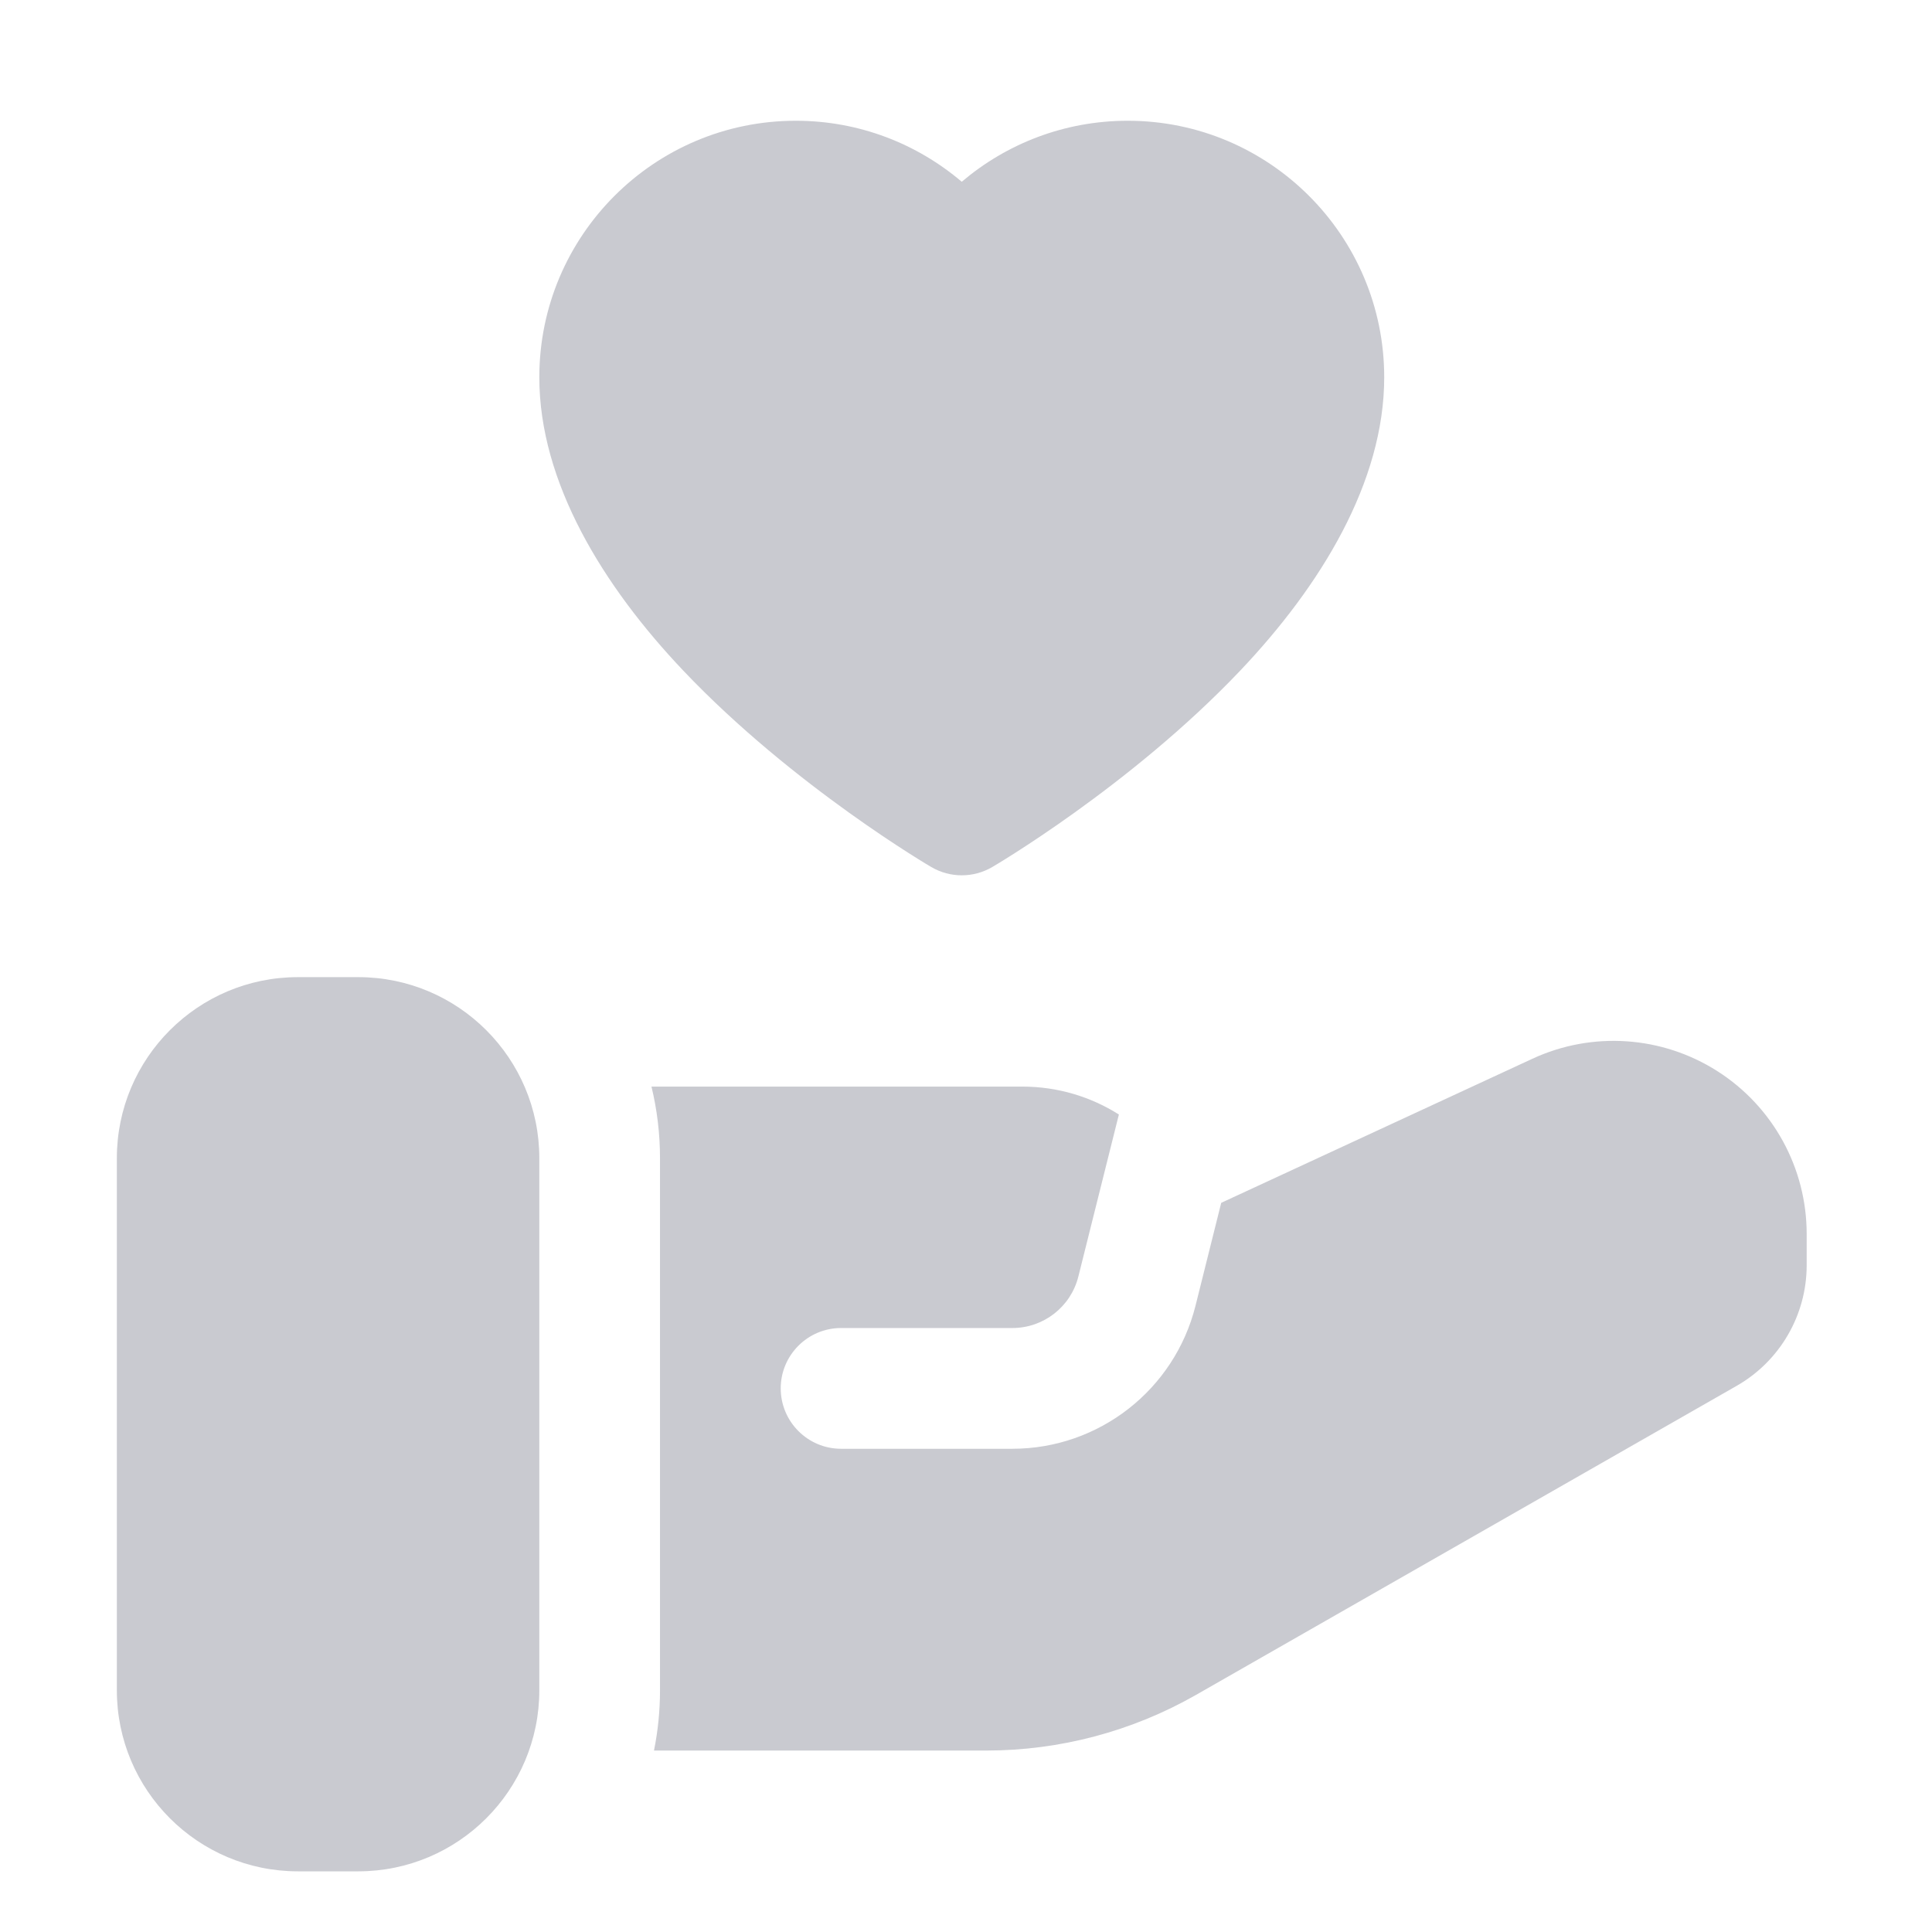
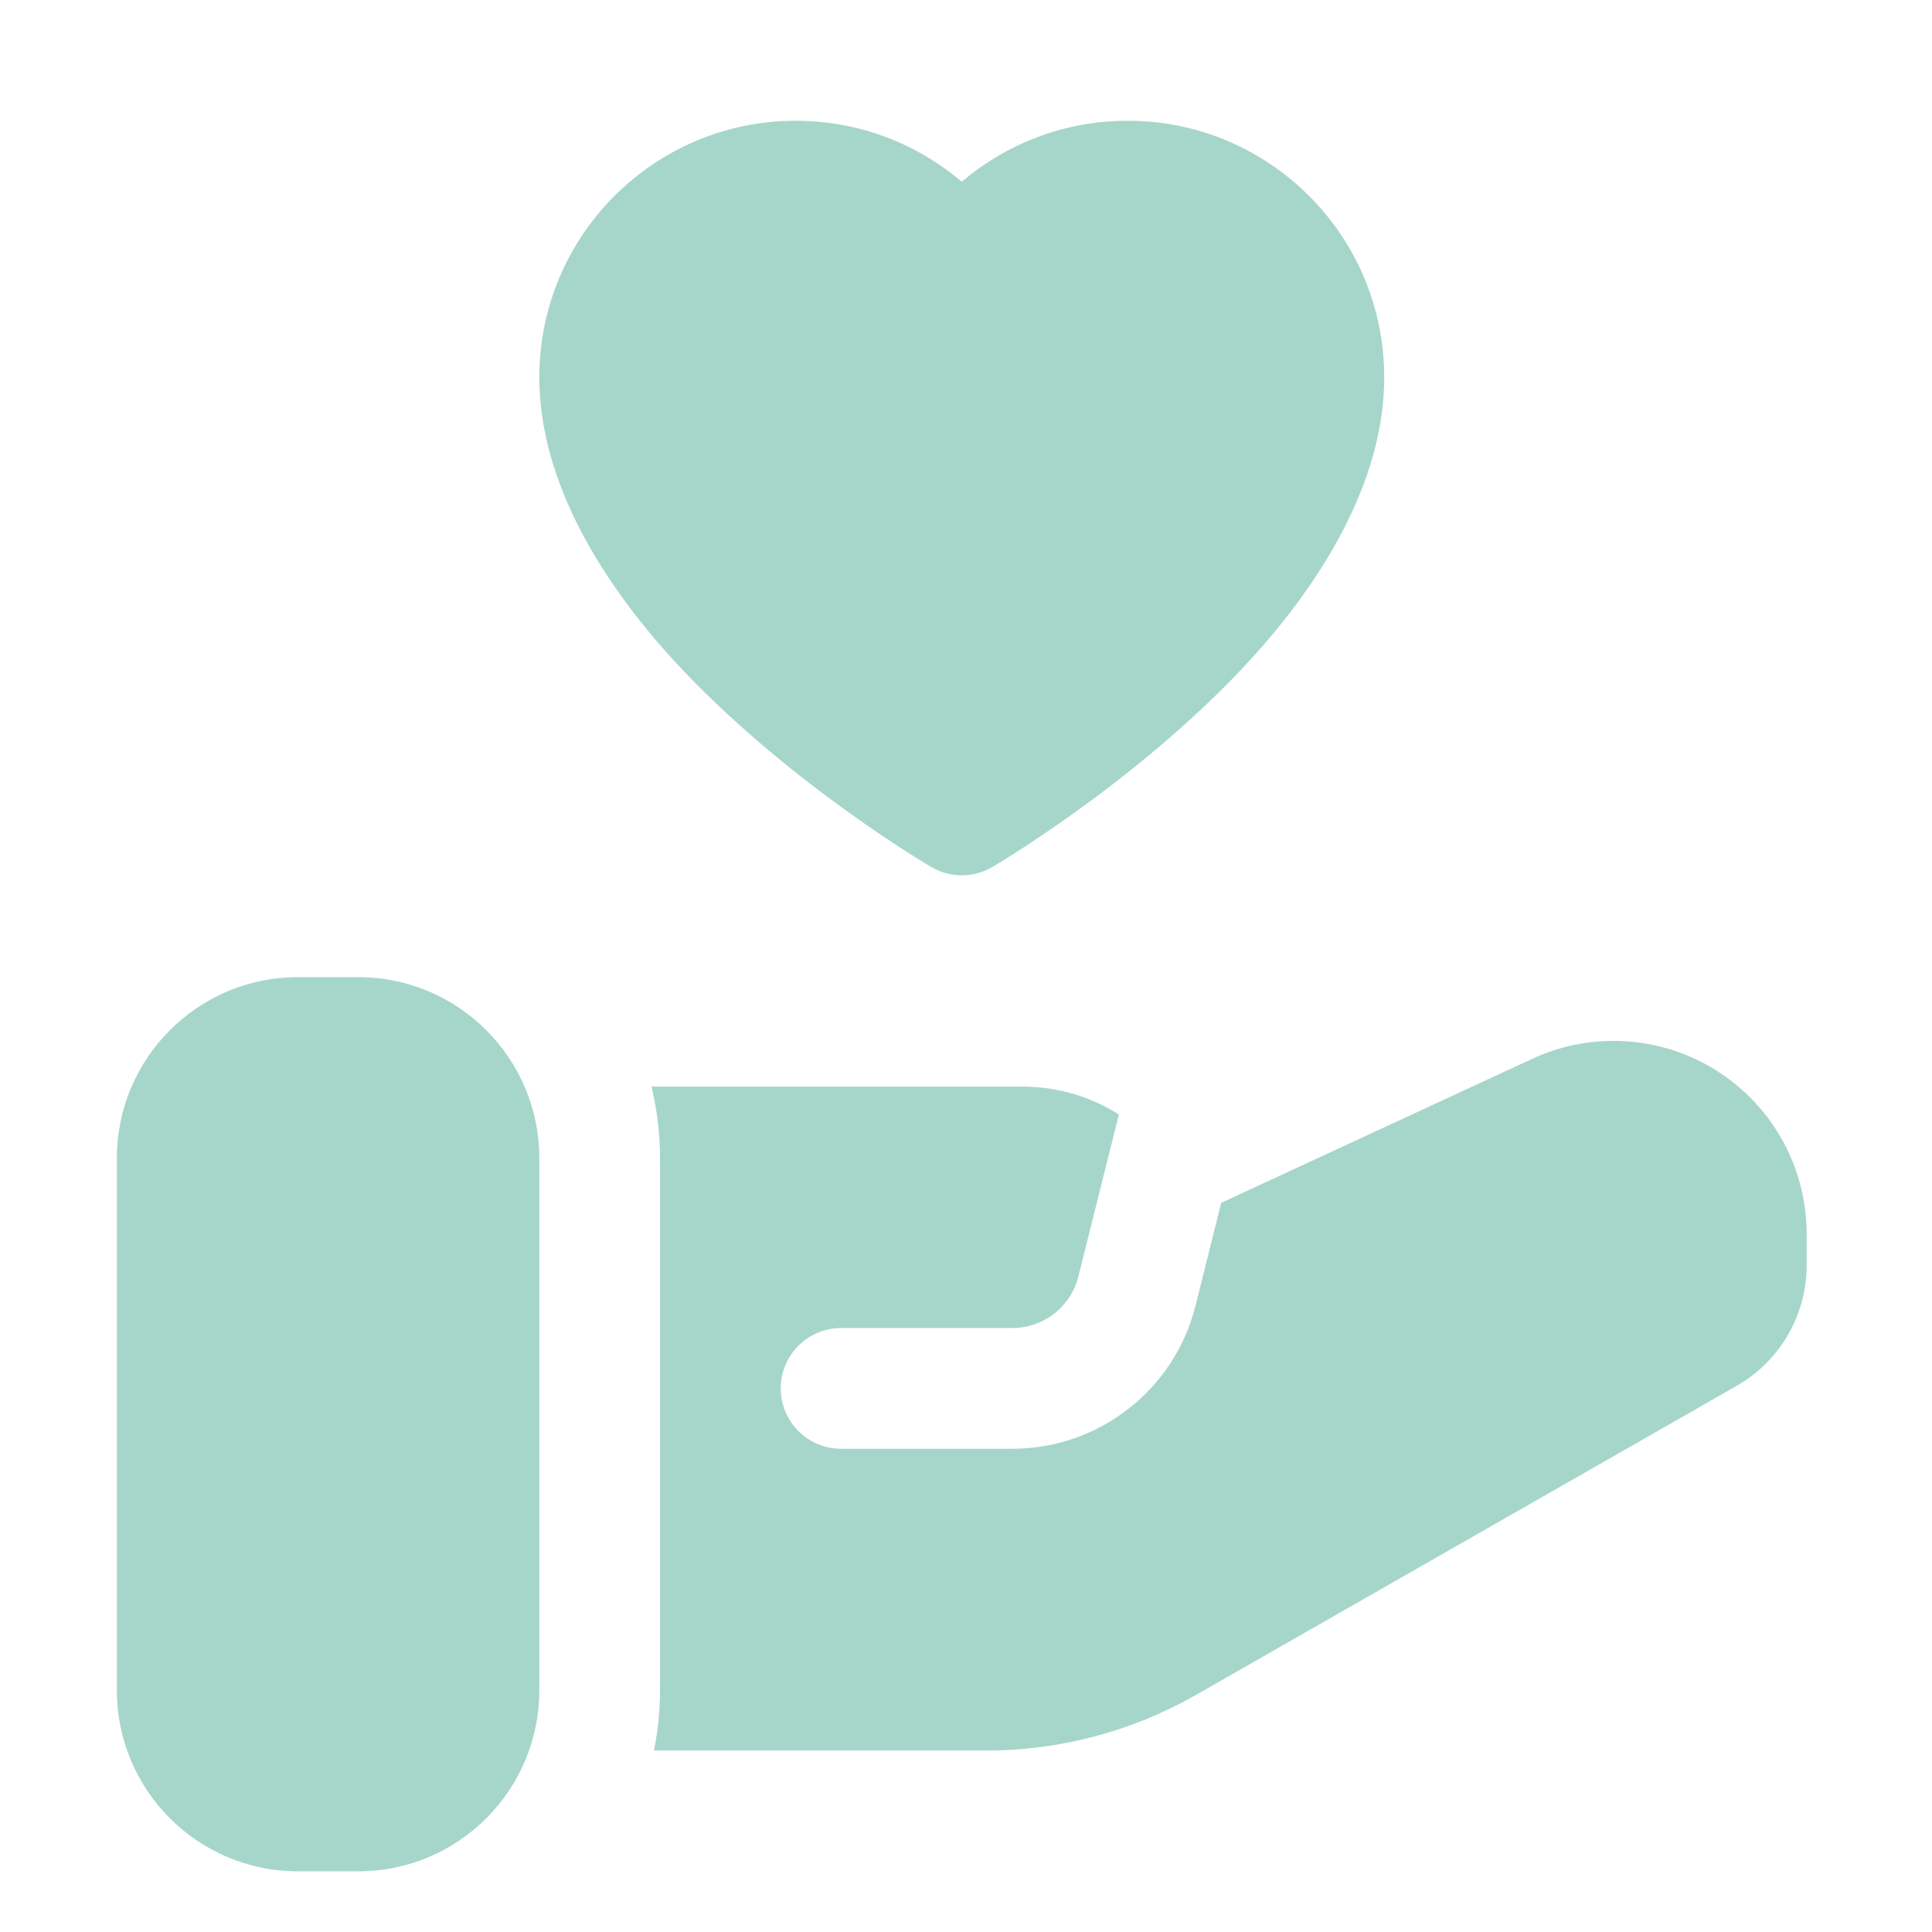
<svg xmlns="http://www.w3.org/2000/svg" width="60" height="60" viewBox="0 0 60 60" fill="none">
-   <path fill-rule="evenodd" clip-rule="evenodd" d="M11.126 30.346C14.231 30.346 16.749 32.865 16.749 35.971V52.491C16.749 55.597 14.231 58.116 11.126 58.116H9.252C6.147 58.116 3.629 55.597 3.629 52.491V35.971C3.629 32.865 6.147 30.346 9.252 30.346H11.126ZM37.926 37.355L47.591 32.88C49.448 32.02 51.616 32.167 53.34 33.269C55.065 34.371 56.108 36.276 56.108 38.323V39.293C56.108 40.84 55.279 42.269 53.935 43.038L37.141 52.638C35.157 53.769 32.914 54.365 30.631 54.365H20.31C20.433 53.759 20.497 53.133 20.497 52.491V35.971C20.497 35.205 20.405 34.458 20.232 33.745H31.746C32.85 33.745 33.879 34.062 34.748 34.612L33.49 39.641C33.256 40.583 32.41 41.243 31.44 41.243H26.12C25.086 41.243 24.246 42.084 24.246 43.117C24.246 44.152 25.086 44.993 26.12 44.993H31.44C34.129 44.993 36.475 43.16 37.128 40.549L37.926 37.355ZM28.924 26.928C28.924 26.928 24.645 24.433 21.223 20.83C18.723 18.197 16.749 14.974 16.749 11.717C16.749 7.319 20.317 3.75 24.714 3.75C26.679 3.75 28.478 4.463 29.868 5.645C31.259 4.463 33.058 3.75 35.023 3.75C39.419 3.75 42.988 7.319 42.988 11.717C42.988 14.974 41.014 18.197 38.513 20.83C35.091 24.433 30.813 26.928 30.813 26.928C30.229 27.269 29.508 27.269 28.924 26.928Z" fill="#C9CAD0" />
+   <path fill-rule="evenodd" clip-rule="evenodd" d="M11.126 30.346C14.231 30.346 16.749 32.865 16.749 35.971V52.491C16.749 55.597 14.231 58.116 11.126 58.116H9.252C6.147 58.116 3.629 55.597 3.629 52.491V35.971C3.629 32.865 6.147 30.346 9.252 30.346H11.126ZM37.926 37.355L47.591 32.88C49.448 32.02 51.616 32.167 53.34 33.269C55.065 34.371 56.108 36.276 56.108 38.323V39.293C56.108 40.84 55.279 42.269 53.935 43.038L37.141 52.638C35.157 53.769 32.914 54.365 30.631 54.365H20.31C20.433 53.759 20.497 53.133 20.497 52.491V35.971C20.497 35.205 20.405 34.458 20.232 33.745H31.746C32.85 33.745 33.879 34.062 34.748 34.612L33.49 39.641C33.256 40.583 32.41 41.243 31.44 41.243H26.12C25.086 41.243 24.246 42.084 24.246 43.117C24.246 44.152 25.086 44.993 26.12 44.993H31.44C34.129 44.993 36.475 43.16 37.128 40.549L37.926 37.355ZM28.924 26.928C28.924 26.928 24.645 24.433 21.223 20.83C18.723 18.197 16.749 14.974 16.749 11.717C16.749 7.319 20.317 3.75 24.714 3.75C26.679 3.75 28.478 4.463 29.868 5.645C31.259 4.463 33.058 3.75 35.023 3.75C39.419 3.75 42.988 7.319 42.988 11.717C42.988 14.974 41.014 18.197 38.513 20.83C35.091 24.433 30.813 26.928 30.813 26.928C30.229 27.269 29.508 27.269 28.924 26.928Z" fill="#A6D6C9" />
</svg>
